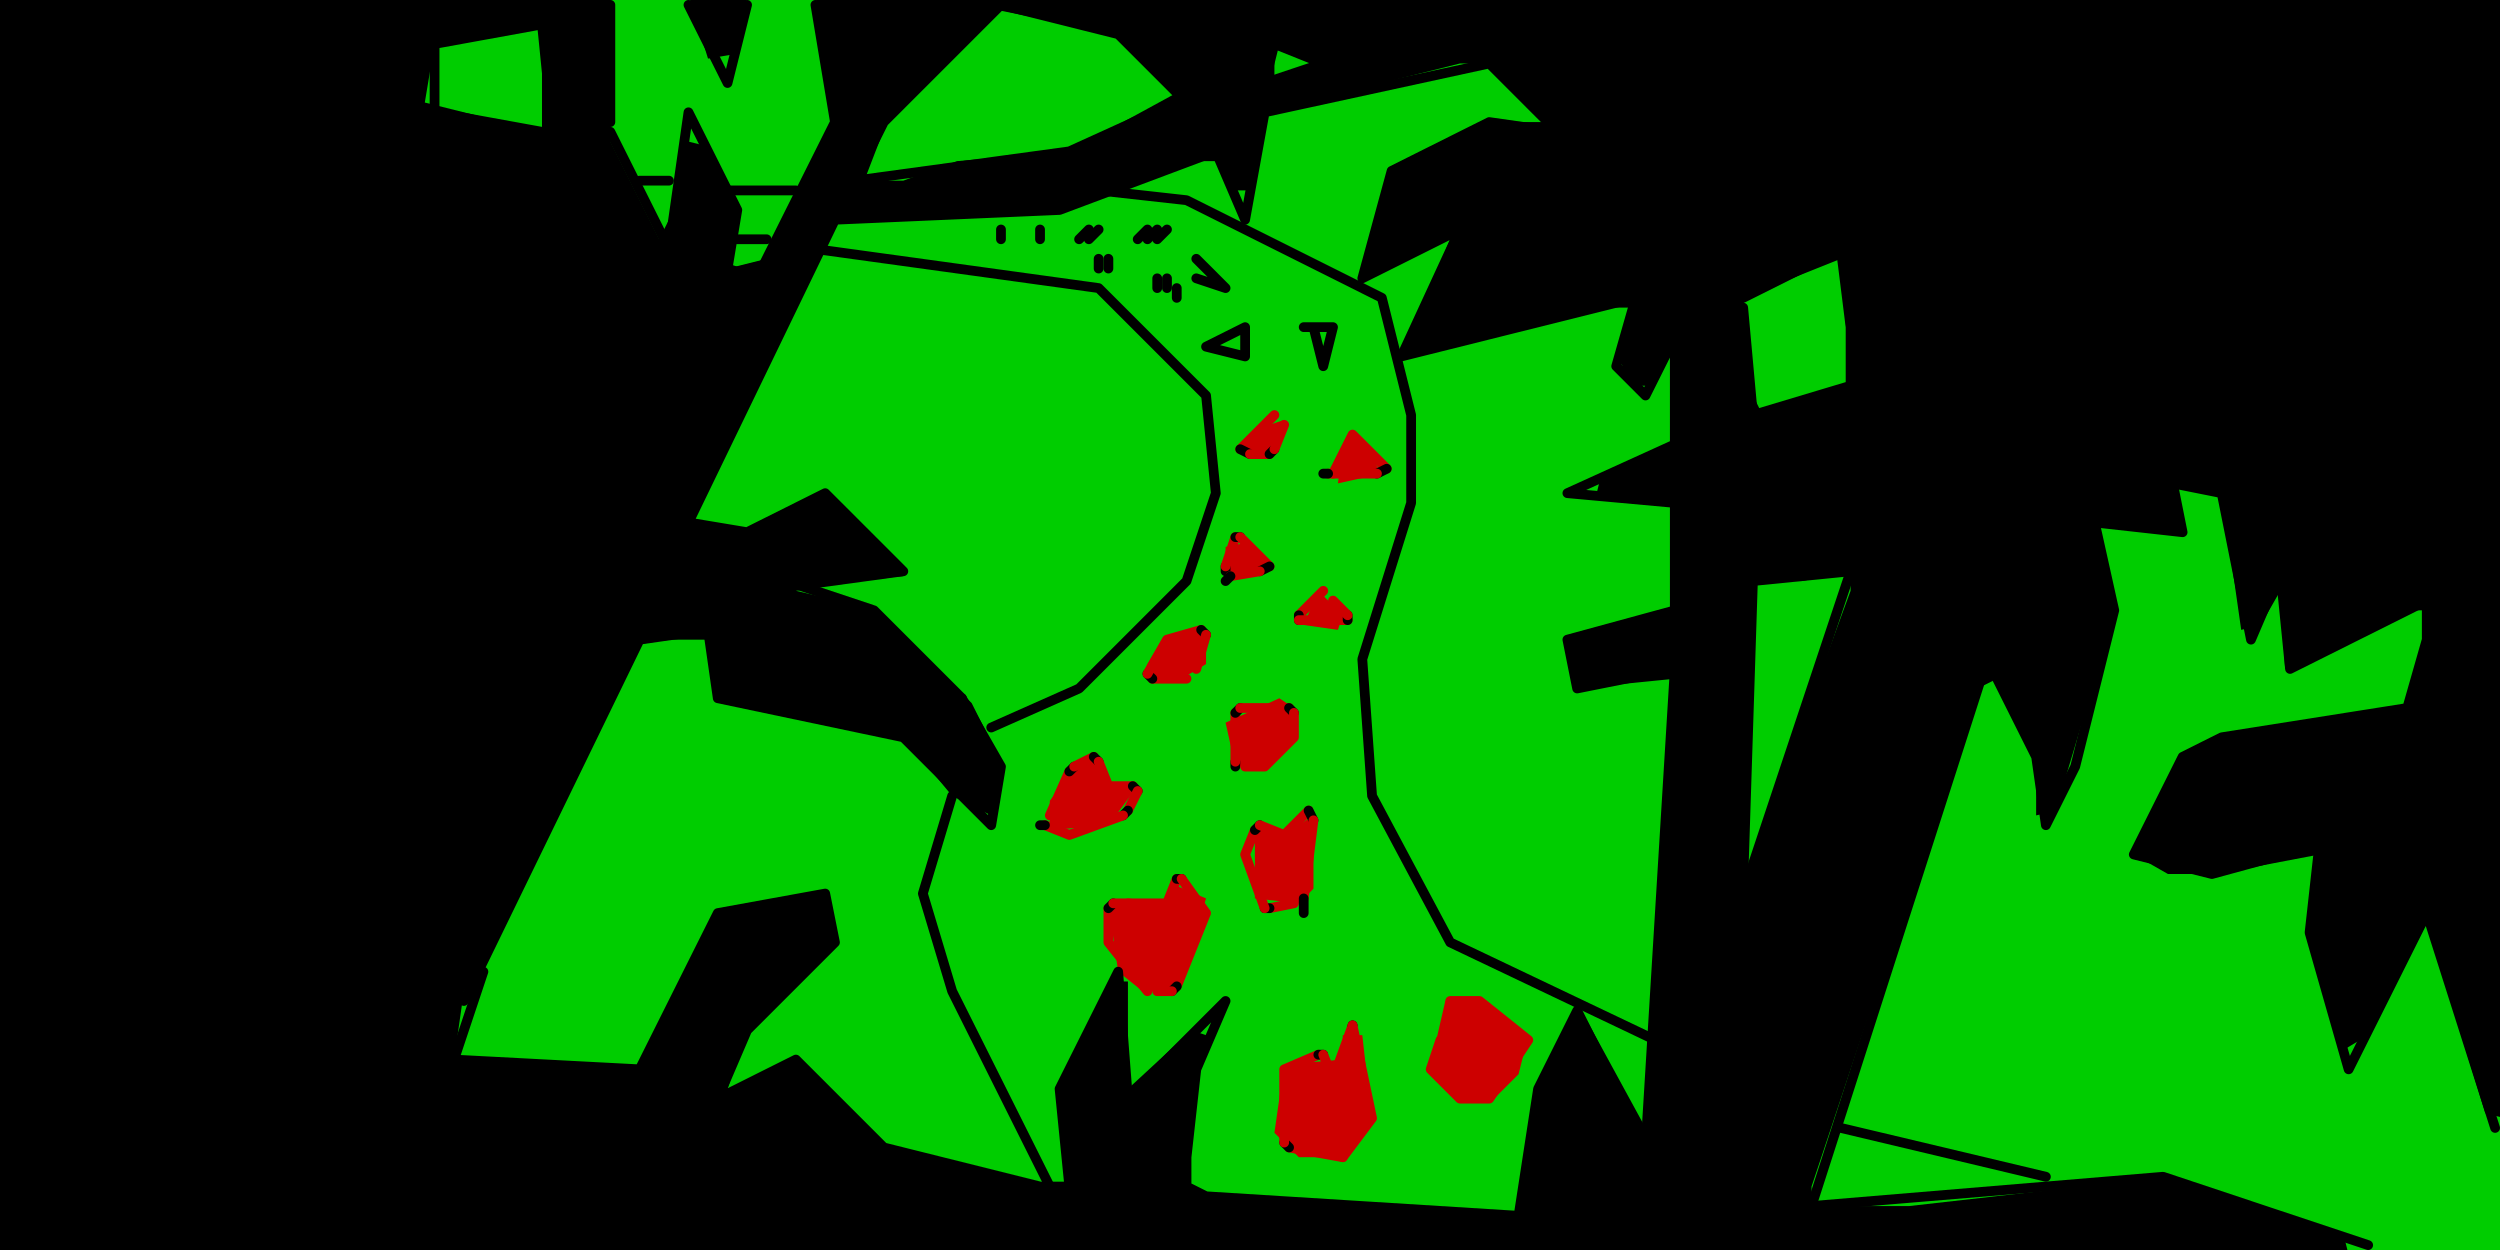
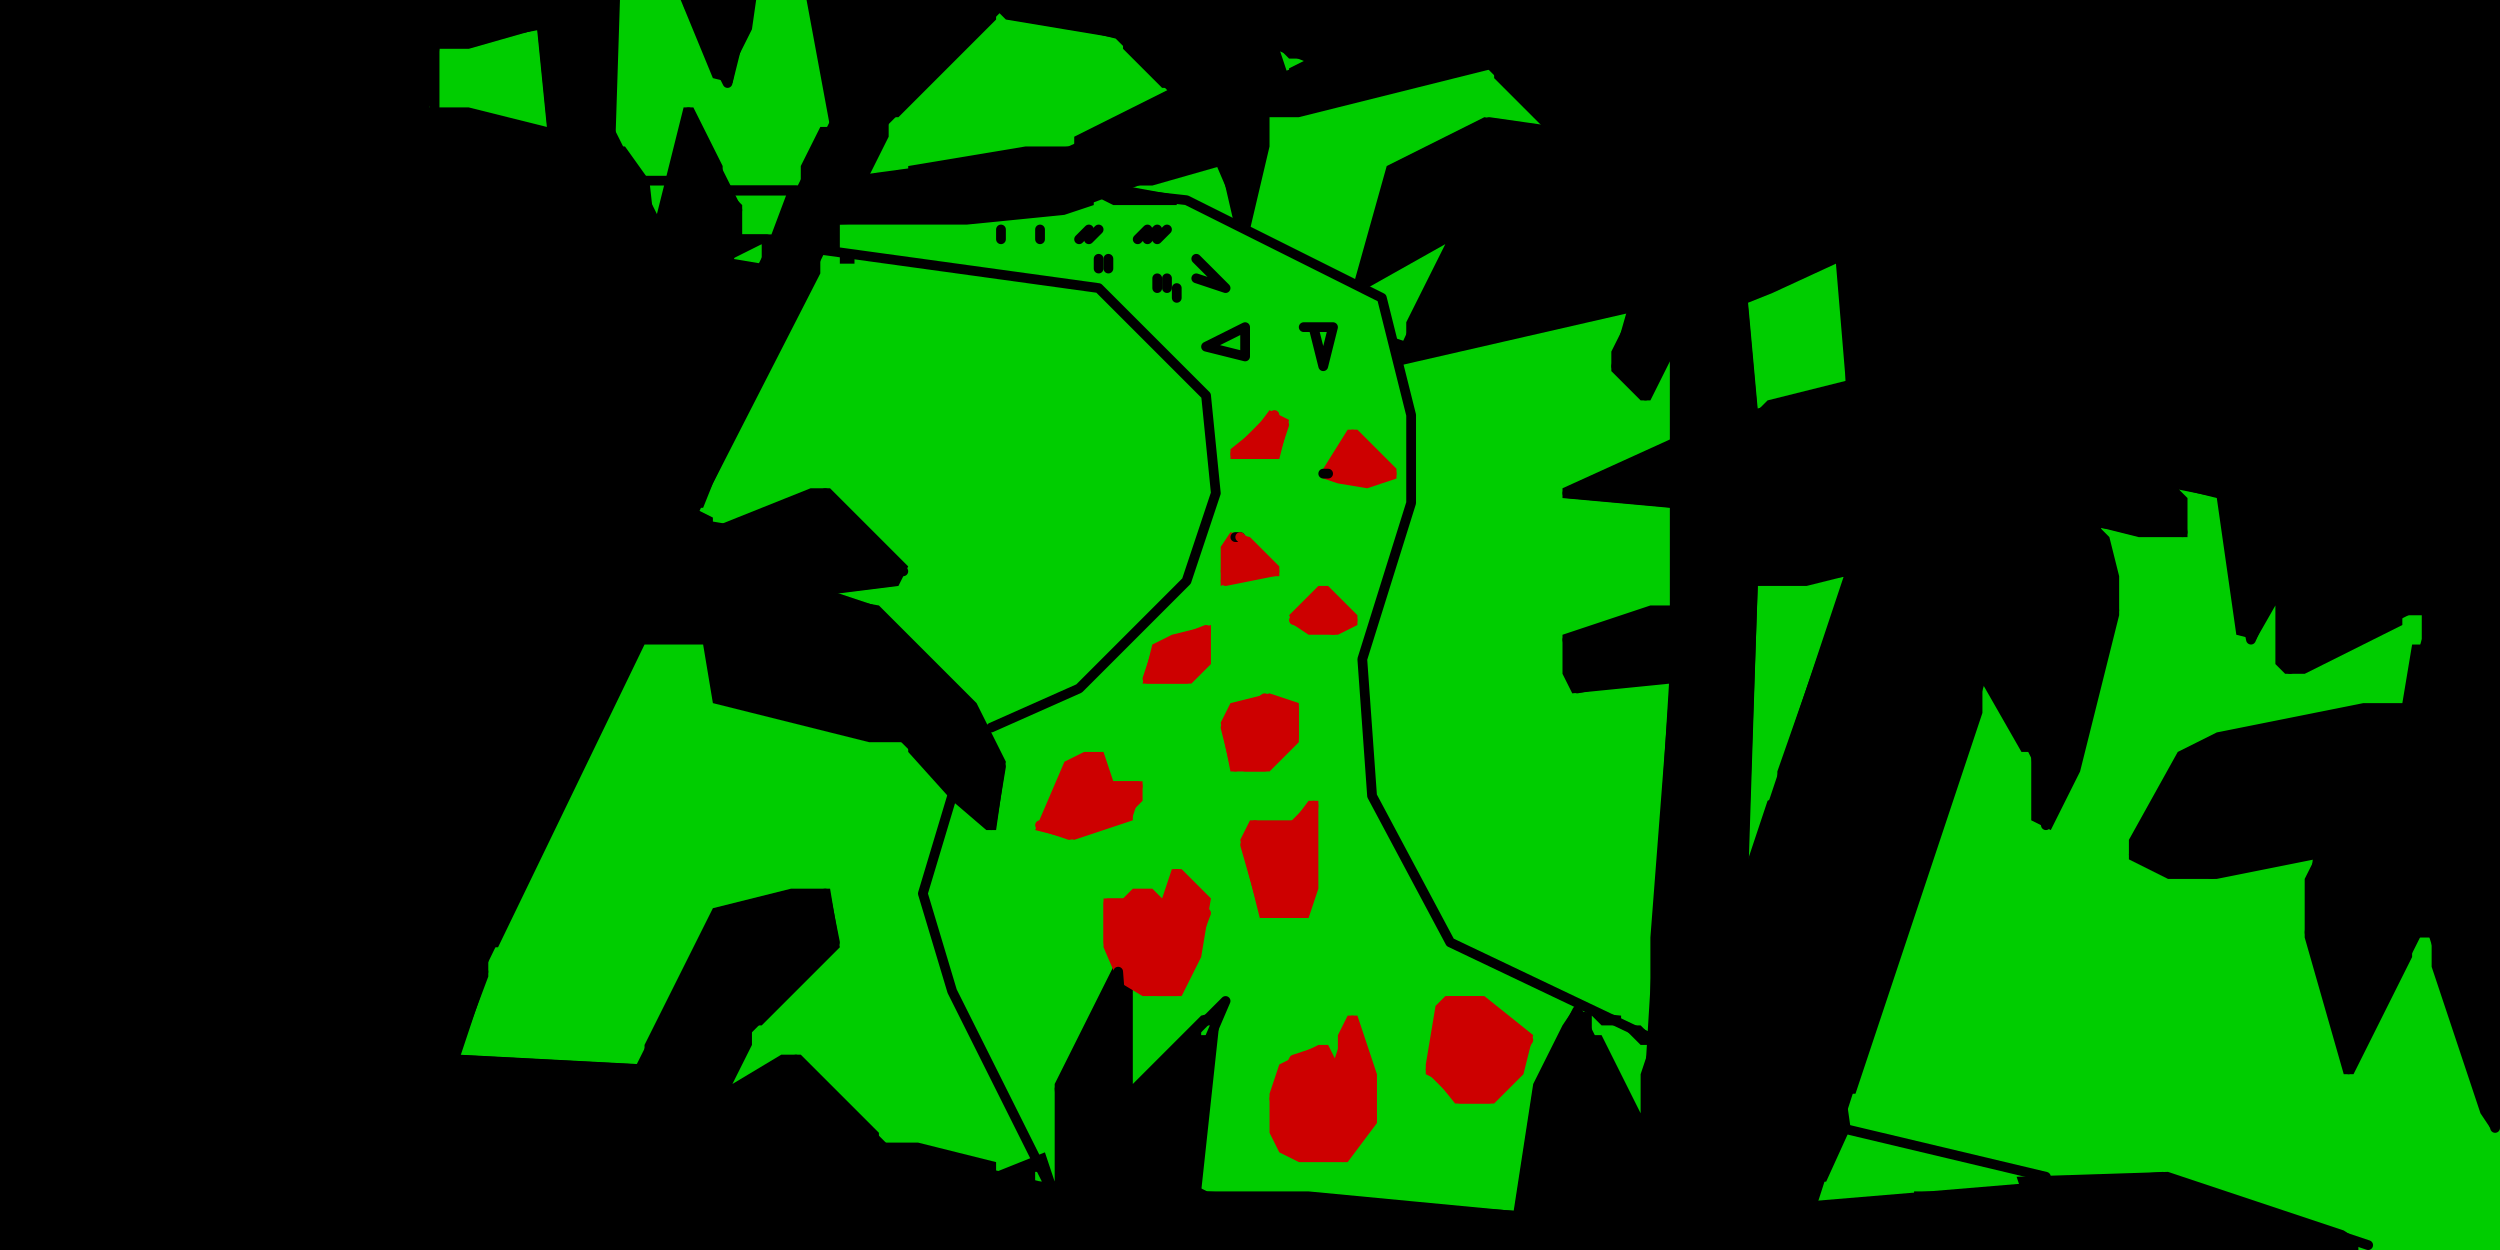
<svg xmlns="http://www.w3.org/2000/svg" viewBox="0 0 256 128" width="512" height="256">
  <g shape-rendering="crispEdges">
    <rect x="0" y="0" width="256" height="8" fill="#00CD00" />
    <rect x="0" y="8" width="256" height="8" fill="#00CD00" />
    <rect x="0" y="16" width="256" height="8" fill="#00CD00" />
    <rect x="0" y="24" width="256" height="8" fill="#00CD00" />
    <rect x="0" y="32" width="256" height="8" fill="#00CD00" />
    <rect x="0" y="40" width="256" height="8" fill="#00CD00" />
    <rect x="0" y="48" width="256" height="8" fill="#00CD00" />
    <rect x="0" y="56" width="256" height="8" fill="#00CD00" />
    <rect x="0" y="64" width="256" height="8" fill="#00CD00" />
    <rect x="0" y="72" width="256" height="8" fill="#00CD00" />
    <rect x="0" y="80" width="256" height="8" fill="#00CD00" />
    <rect x="0" y="88" width="256" height="8" fill="#00CD00" />
    <rect x="0" y="96" width="256" height="8" fill="#00CD00" />
    <rect x="0" y="104" width="256" height="8" fill="#00CD00" />
    <rect x="0" y="112" width="256" height="8" fill="#00CD00" />
    <rect x="0" y="120" width="256" height="8" fill="#00CD00" />
  </g>
-   <path fill="#000000" d="M256.5 1.5 256.5 114.5 254.5 114 248.5 94.5 242.5 106 240 107.5 236.5 96 237.5 87.5 227 89.5 222 89.5 218.5 87.5 223 77.5 227 75.5 246.5 72.5 248.5 65.5 248.5 62.5 246.5 62.5 234 68.5 233.5 60.5 231.5 64 229.5 64.5 227.5 50.5 222.5 49.5 223.5 54.5 214.5 53.5 216.5 63 210.5 83 208.5 83.5 208.5 77.5 204.5 69.5 202.5 70.5 185.5 121.5 185.5 123.5 195.5 123.5 222 120.5 240 126.5 240.5 128.5 -0.5 128.5 -0.5 -0.5 62.5 -0.5 62.5 14.5 67.5 24.5 69.5 20.5 69.5 16 70.5 14.5 72.5 15 75.5 21 74.5 27.5 78.5 26.5 85.5 12.5 83.5 -0.5 256.5 -0.5Z M91 12 88.5 18.5 92.5 18.5 98 16.5 109.5 15.5 120.5 9.5 114.5 3.5 102 1Z M50.5 96.5 47.5 101.5 46.5 108.5 65.5 109.5 73.5 93.5 84.5 91.5 85.5 97 76.5 105.5 74.5 111.5 82 108.5 90.5 117.5 106.5 121.5 109.5 121.5 108.5 111 114 100.5 115.5 100.5 115.5 111.5 122 105.5 123.5 106 121.5 118.5 121.5 121.5 123.5 122.5 155.5 124.5 157.5 111 161 104.5 162.5 104.5 168.5 115.5 171.5 69.5 161.5 70.5 160.5 65.5 171.5 62.5 171.5 51.5 163.5 50.5 164 48.5 171.5 45.5 171.5 35.5 169 39.5 167 39.5 165.5 36 167.5 31.5 163.5 31.5 143.5 36.5 148.5 24.5 139.5 28.5 142.5 17.5 152 12.5 158.5 12.5 152.5 6.5 149.5 6.5 129.5 11.5 128 19.5 126 19.5 124.5 16.5 121.5 16.5 109 21.5 85.5 22.5 70.5 53.5 76.5 54.5 85 50.5 92.5 59 81.5 60.5 90 62.5 99.5 72 102.5 78 101.5 83.5 97.5 81.5 92.5 75.5 73.5 71.5 72.5 65.5 65.5 65.5Z M50.5 3.5 44.5 4.5 43.5 10.5 55.5 13.5 55.5 2.5Z M184.5 59.5 179.5 59.5 178.5 90.5 189.5 60.5 189.5 58.5Z M132 7.5 134.5 6.5 130.5 4.5 130.5 8.5Z M179.5 40.5 180.5 42.5 189.5 39.5 188.5 26.5 178.5 30.5Z" />
-   <path fill="#000000" d="M75.5 5.5 72.5 6 70.5 -0.5 76.5 -0.5Z" />
-   <path fill="#CD0000" d="M137.5 108.5 137.5 106 139.5 106 140.5 115 138 118.5 133 118.5 130.5 116 131.5 109Z" />
-   <path fill="#CD0000" d="M115.5 92 119.5 92.5 120 90.5 123.5 92 120.5 101.5 117 101.5 114.5 99.5 113.5 92.5Z" />
-   <path fill="#CD0000" d="M113.5 84.5 107.5 85 107.5 82 111 77.5 112.5 77.5 113.5 80.5 116.5 80.5Z" />
-   <path fill="#CD0000" d="M121 69.5 117.5 69.5 117.5 68 119 65.5 123.5 64.5 123.5 68Z" />
-   <path fill="#CD0000" d="M125.5 56 128 55.5 129.5 58.5 125.5 58.5Z" />
-   <path fill="#CD0000" d="M128.5 44 131.5 43 130.5 46.5 127.5 46.5Z" />
-   <path fill="#CD0000" d="M137.5 46 139 44.5 141.5 48.5 137 49.5Z" />
-   <path fill="#CD0000" d="M147.5 110.5 146.5 109 148 102.5 152 102.5 156.5 106 155.5 110 153 112.5 149 112.5Z" />
-   <path fill="#CD0000" d="M133 92.5 128.5 92 128.5 84.5 131.5 85.5 134.5 83.5 134.5 91Z" />
-   <path fill="#CD0000" d="M132.5 75.5 130 78.5 126.5 78.5 125.5 74 131 71.5 132.5 72.5Z" />
-   <path fill="#CD0000" d="M137.5 63 137 64.5 133.5 64 135 60.5Z" />
+   <path fill="#000000" d="M73 49.5 72 52 71 52 73 53 73 54 83 50 85 50 93 58 92 60 84 61 90 62 100 72 103 78 102 85 101 85 97.5 82 93 77 93 76 89 76 73 72 72 66 66 66 51 97 50 97 50 100 47 108 66 109 66 107 73 93 81 91 85 91 86 97 78 105 77 105 77 107 75 111 80 108 82 108 90 116 90 117 94 117 102 119 102 120 107 118 108 121 108 111 114 99 116 100 116 111 123 104 125 103.5 123 122 134 122 155 124 157 111 160 105 161 103.5 166 104 166 105 164 105 163 104 163 106 164 106 168 114 168 110 169 107 168 107 166 105 168 105 169 106 169 96 171 70 161 71 160 69 160 65 169 62 171 62 171 52 160 51 160 50 171 45 171 37 169 41 168 41 165 38 165 36 167 32 143 37.5 142.5 34.5 144 35 144 33 148 25 140 29.5 138.5 29.5 142 17 152 12 158 13 153 8 153 7 133 12 130 12 130 15 128 23.5 126.5 23.5 125 17 118 19 115 19 120.5 20 120.5 21 114 21 112 20 112 21 109 22 99 23 86 23 86 26 84 26 84 28Z M181.5 30 179 31 180 42 181 41 189 39 188 27Z M256.5 1.5 256.5 115.5 255 115.5 254 114 249 99 249 96 247 96 247 98 241 110 240 110 236 96 236 90 237 88 227 90 222 90 218 88 218 86 223 77 227 75 242 72 246 72 247 66 248 66 248 63 246 63 246 64 236 69 234 69 233 68 233 62 231 65.5 229 65 227 51 223 50 224 51 224 55 219 55 215 54 216 55 217 59 217 63 213 79 210 85 208 84 208 77 207 77 203 70 203 73 190 112 189 112 189.5 115.5 187 121 186 121 186 123 196 123 196 122 207 122 206.5 120.5 222 120 240 126 241.5 127 241.5 128.5 -0.5 128.5 -0.5 -0.5 63.5 -0.5 63 15 64 15 66.5 18.5 67 23 70 11 71 11 74 17 74 19 82 19 82 17 84 13 85 13 82.5 -0.5 256.5 -0.5Z M91 12 91 14 89 18 93 18 93 17 105 15 110 15 110 14 120 9 119 9 115 5 115 4 103 2 102 1 102 2 92 12Z M182 81.5 182 79 189 59 185 60 180 60 179 88 181 82Z M45 5 44 11 48 11 56 13 55 3 48 5Z M80.5 20 75 20 76 21 76 24 79 24Z M132 8 132 7 134 6 132 6 131 5Z M124 106 124 105.5 124 105 123.5 105 123 105 123 105.5 123 106 123.5 106Z M75 26.5 78 27 78 25Z M106 120 106 120.5 106 121 106.5 121 107 121 107 120.5 107 120 106.5 120Z M86 26 87.5 26 87.5 27 86 27Z M105.5 117.5 106 117.5 106 118 105.5 118Z" />
+   <path fill="#000000" d="M75.5 6 75 8.5 73 8 69.5 -0.5 77.5 -0.5 77 3Z" />
+   <path fill="#CD0000" d="M139.5 117 138 119 133 119 131 118 130 116 130 112 131 109 135 107 136 107 137 109 137 106 138 104 139 104 141 110 141 115Z" />
+   <path fill="#CD0000" d="M115 92 116 91 118 91 119 92 120 89 121 89 124 92 123 98 121 102 117 102 114.5 100.5 113 97 113 92Z" />
+   <path fill="#CD0000" d="M116 83 116 84 110 86 106 85 109 78 111 77 113 77 114 80 117 80 117 82Z" />
+   <path fill="#CD0000" d="M120 65 124 64 124 68 122 70 117 70 118 66Z" />
+   <path fill="#CD0000" d="M127.5 59 125 60 125 56 126 54.5 128 55 131 58 131 59Z" />
+   <path fill="#CD0000" d="M128.5 44 130 42 132 43 131 47 126 47 126 46Z" />
+   <path fill="#CD0000" d="M137 49.5 135.5 49 135.5 48 138 44 139 44 143 48 143 49 140 50Z" />
+   <path fill="#CD0000" d="M147 110.5 146 110 146 109 147 103 148 102 152 102 157 106 156 110 153 113 149 113Z" />
+   <path fill="#CD0000" d="M132.5 84 134 82 135 82 135 91 134 94 129 94 127 86 128 84Z" />
+   <path fill="#CD0000" d="M130 71 133 72 133 76 130 79 126 79 125 74 126 72Z" />
+   <path fill="#CD0000" d="M132.5 64 132 63 135 60 136 60 139 63 139 64 137 65 134 65Z" />
  <g fill="none" stroke-width="1" stroke-linecap="round" stroke-linejoin="round">
    <path stroke="#000000" d="M47.5 102.5 65.5 65.5 72.5 64.5 73.5 71.5 92.5 75.5 101.5 84.5 102.5 78.5 98.5 71.5" />
    <path stroke="#000000" d="M98.5 71.5 89.5 62.5 80.5 59.5 92.5 58.5 84.5 50.5 76.5 54.5 70.5 53.5 85.5 22.5 108.5 21.5 124.5 15.5 127.5 22.5 129.5 11.5 152.5 6.5 159.5 13.5 152.5 12.5 142.5 17.5 139.5 28.5 149.5 23.5 143.5 36.5 167.5 30.5 165.5 37.5 168.5 40.5 171.5 34.5 171.5 45.5 160.5 50.5 171.5 51.5 171.5 62.5 160.5 65.5 161.5 70.5 171.5 68.5 168.5 117.5 161.5 103.5 157.5 111.5 155.5 124.5 123.5 122.5 121.5 121.5 121.5 118.5 122.5 109.5 125.5 102.5 115.5 112.5 114.5 99.5 108.5 111.5 109.5 121.5 106.5 121.5 90.5 117.5 81.5 108.5 73.5 112.5 76.5 105.5 85.5 96.5 84.5 91.5 73.5 93.5 65.5 109.5 46.5 108.5 49.5 99.5" />
    <path stroke="#000000" d="M55.5 13.5 44.5 11.5 44.5 4.5 55.5 2.5 56.5 12.5" />
    <path stroke="#000000" d="M62.5 13.5 68.5 25.5 70.5 11.5 75.5 21.5 74.5 27.5 77.5 28.5 85.5 12.5 83.5 0.5" />
    <path stroke="#000000" d="M62.5 12.5 62.5 0.5" />
    <path stroke="#000000" d="M70.5 0.5 74.5 8.5 76.5 0.5" />
    <path stroke="#000000" d="M185.5 123.5 203.5 67.5 208.5 77.5 209.5 84.5 212.5 78.5 216.5 62.5 214.5 53.5 223.5 54.5 222.5 49.5 227.5 50.5 230.5 65.5 233.5 58.5 234.5 68.5 248.5 61.5 248.5 65.5 246.5 72.5 227.5 75.5 223.5 77.5 218.5 87.5 226.5 89.5 237.5 86.5 236.5 95.5 240.5 109.5 248.5 93.5 255.5 115.5" />
    <path stroke="#000000" d="M178.5 90.5 179.5 59.5 189.5 58.5" />
    <path stroke="#000000" d="M189.5 58.5 178.5 91.5" />
    <path stroke="#000000" d="M185.5 123.5 221.5 120.5 242.5 127.5" />
    <path stroke="#000000" d="M178.5 30.5 188.5 25.5 189.5 33.5 189.5 39.5 179.5 42.5 178.5 31.5" />
    <path stroke="#000000" d="M130.5 4.5 129.5 8.5 135.5 6.5 130.5 4.5" />
    <path stroke="#000000" d="M120.5 9.5 114.5 3.5 102.5 0.5 90.5 12.5 87.5 18.5 109.5 15.5 120.5 10.5" />
    <path stroke="#000000" d="M107.5 121.5 97.5 101.5 94.5 91.5 97.5 81.5" />
    <path stroke="#000000" d="M101.5 74.5 110.5 70.5 121.5 59.5 124.5 50.5 123.5 40.5 112.5 29.5 83.5 25.5" />
    <path stroke="#000000" d="M78.5 24.5 75.5 24.5" />
    <path stroke="#000000" d="M209.5 120.5 188.5 115.5" />
    <path stroke="#000000" d="M169.5 106.5 148.5 96.5 140.5 81.5 139.5 67.5 144.5 51.5 144.5 42.5 141.5 30.5 121.5 20.5 112.5 19.5" />
    <path stroke="#000000" d="M81.5 19.5 74.5 19.5" />
    <path stroke="#000000" d="M68.5 18.5 65.5 18.5" />
    <path stroke="#000000" d="M122.5 26.5 125.5 29.5 122.5 28.5" />
    <path stroke="#000000" d="M127.5 36.5 123.5 35.5 127.5 33.5 127.5 36.5" />
    <path stroke="#000000" d="M134.5 33.5 135.5 37.5 136.5 33.5 133.5 33.5" />
-     <path stroke="#CD0000" d="M130.5 42.5 127 46" />
-     <path stroke="#000000" d="M127 46 128 46.5" />
-     <path stroke="#CD0000" d="M128 46.5 130 46.5" />
-     <path stroke="#000000" d="M130 46.5 130.5 46" />
-     <path stroke="#CD0000" d="M130.5 46 131.5 43.5" />
-     <path stroke="#CD0000" d="M136.5 48.5 138.5 44.5 142 48" />
-     <path stroke="#000000" d="M142 48 141 48.5" />
-     <path stroke="#CD0000" d="M141 48.5 136 48.5" />
+     <path stroke="#CD0000" d="M130.5 42.5 126.5 46.5 130.5 46.5 131.5 43.5" />
+     <path stroke="#CD0000" d="M136.5 48.5 138.5 44.5 142.5 48.5 136 48.5" />
    <path stroke="#000000" d="M136 48.5 135.5 48.5" />
-     <path stroke="#000000" d="M125.5 58.5 125.5 58" />
-     <path stroke="#CD0000" d="M125.5 58 126.5 55" />
+     <path stroke="#CD0000" d="M125.5 58.5 126.5 55" />
    <path stroke="#000000" d="M126.5 55 127 55" />
-     <path stroke="#CD0000" d="M127 55 130 58" />
-     <path stroke="#000000" d="M130 58 129 58.5" />
-     <path stroke="#CD0000" d="M129 58.5 126 59" />
-     <path stroke="#000000" d="M126 59 125.5 59.5" />
-     <path stroke="#CD0000" d="M121.5 69.5 118 69.5" />
-     <path stroke="#000000" d="M118 69.5 117.5 69" />
-     <path stroke="#CD0000" d="M117.5 69 119.5 65.5 123 64.5" />
-     <path stroke="#000000" d="M123 64.5 123.5 65" />
-     <path stroke="#CD0000" d="M123.5 65 122.5 68.5" />
-     <path stroke="#CD0000" d="M107.5 83.5 109.5 79" />
-     <path stroke="#000000" d="M109.5 79 110 78.5" />
-     <path stroke="#CD0000" d="M110 78.5 112 77.5" />
-     <path stroke="#000000" d="M112 77.5 112.5 78" />
-     <path stroke="#CD0000" d="M112.5 78 113.5 80.5 116 80.5" />
-     <path stroke="#000000" d="M116 80.5 116.5 81" />
-     <path stroke="#CD0000" d="M116.5 81 115.5 83" />
-     <path stroke="#000000" d="M115.5 83 115 83.5" />
-     <path stroke="#CD0000" d="M115 83.5 109.5 85.5 107 84.5" />
-     <path stroke="#000000" d="M107 84.5 106.5 84.5" />
-     <path stroke="#CD0000" d="M117.5 101.5 113.5 96.5 113.5 93" />
-     <path stroke="#000000" d="M113.5 93 114 92.5" />
-     <path stroke="#CD0000" d="M114 92.5 119.5 92.5 120.5 90" />
-     <path stroke="#000000" d="M120.5 90 121 90" />
-     <path stroke="#CD0000" d="M121 90 123.5 93.5 120.5 101" />
-     <path stroke="#000000" d="M120.5 101 120 101.5" />
-     <path stroke="#CD0000" d="M120 101.5 118.5 101.5" />
-     <path stroke="#CD0000" d="M137.5 118.5 132 117.5" />
-     <path stroke="#000000" d="M132 117.5 131.5 117" />
-     <path stroke="#CD0000" d="M131.5 117 131.5 109.5 135 108" />
-     <path stroke="#000000" d="M135 108 135.5 108" />
-     <path stroke="#CD0000" d="M135.5 108 136.5 110.5 138.5 105" />
-     <path stroke="#000000" d="M138.5 105 138.5 105" />
-     <path stroke="#CD0000" d="M138.5 105 140.5 114.5 137.5 118.5" />
-     <path stroke="#CD0000" d="M135.5 60.5 133 63" />
-     <path stroke="#000000" d="M133 63 133 63.5" />
-     <path stroke="#CD0000" d="M133 63.5 138 63.5" />
-     <path stroke="#000000" d="M138 63.5 138 63" />
-     <path stroke="#CD0000" d="M138 63 136.5 61.5" />
-     <path stroke="#000000" d="M126.5 78.5 126.5 78" />
-     <path stroke="#CD0000" d="M126.5 78 126.5 73" />
-     <path stroke="#000000" d="M126.5 73 127 72.5" />
-     <path stroke="#CD0000" d="M127 72.5 132 72.5" />
-     <path stroke="#000000" d="M132 72.5 132.5 73" />
-     <path stroke="#CD0000" d="M132.5 73 132.5 75.5 129.5 78.5 127.5 78.5" />
-     <path stroke="#CD0000" d="M132.5 92.5 130 93" />
-     <path stroke="#000000" d="M130 93 129.5 93" />
-     <path stroke="#CD0000" d="M129.5 93 127.5 87.5 128.5 85" />
-     <path stroke="#000000" d="M128.5 85 129 84.5" />
-     <path stroke="#CD0000" d="M129 84.5 131.5 85.5 134 83" />
-     <path stroke="#000000" d="M134 83 134.5 84" />
-     <path stroke="#CD0000" d="M134.5 84 133.5 92" />
-     <path stroke="#000000" d="M133.5 92 133.5 93.5" />
+     <path stroke="#CD0000" d="M127 55 130.5 58.5 125.5 59.5" />
+     <path stroke="#CD0000" d="M121.5 69.5 117.5 69.5 118.5 66.5 123.5 64.5 122.5 68.5" />
+     <path stroke="#CD0000" d="M107.5 83.5 109.5 78.5 111.5 77.5 113.5 80.5 116.5 80.5 115.5 83.5 109.5 85.5 106.5 84.5" />
+     <path stroke="#CD0000" d="M117.5 101.5 113.5 96.5 113.5 92.5 119.5 92.5 120.5 89.5 123.5 93.5 120.5 101.5 118.5 101.5" />
+     <path stroke="#CD0000" d="M137.5 118.5 131.5 117.5 130.5 112.5 132.5 108.5 135.5 107.5 136.5 110.5 138.5 104.5 140.5 114.5 137.5 118.5" />
+     <path stroke="#CD0000" d="M135.5 60.5 132.5 63.5 136.5 64.5 138.5 63.5 136.5 61.5" />
+     <path stroke="#CD0000" d="M126.5 78.5 125.5 74.5 129.5 71.5 132.5 72.5 132.5 75.5 129.5 78.5 127.5 78.5" />
+     <path stroke="#CD0000" d="M132.5 92.5 129.5 93.5 127.5 86.5 128.5 84.5 131.5 85.5 134.5 82.5 133.5 93.5" />
    <path stroke="#CD0000" d="M147.5 106.5 146.5 109.5 149.5 112.5 152.5 112.5 156.5 106.5 151.5 102.5 148.5 102.5 148.5 105.5" />
    <path stroke="#000000" d="M117.5 24.5 118.5 23.5" />
    <path stroke="#000000" d="M118.5 24.5 119.5 23.5" />
    <path stroke="#000000" d="M116.5 24.5 117.5 23.5" />
    <path stroke="#000000" d="M111.5 24.5 112.5 23.5" />
    <path stroke="#000000" d="M110.5 24.5 111.5 23.5" />
    <path stroke="#000000" d="M112.5 27.5 112.5 26.5" />
    <path stroke="#000000" d="M113.5 27.5 113.5 26.5" />
    <path stroke="#000000" d="M118.5 29.5 118.5 28.5" />
    <path stroke="#000000" d="M119.5 29.5 119.5 28.5" />
    <path stroke="#000000" d="M120.5 30.5 120.5 29.5" />
    <path stroke="#000000" d="M106.5 24.5 106.5 23.5" />
    <path stroke="#000000" d="M102.5 24.5 102.5 23.5" />
  </g>
</svg>
